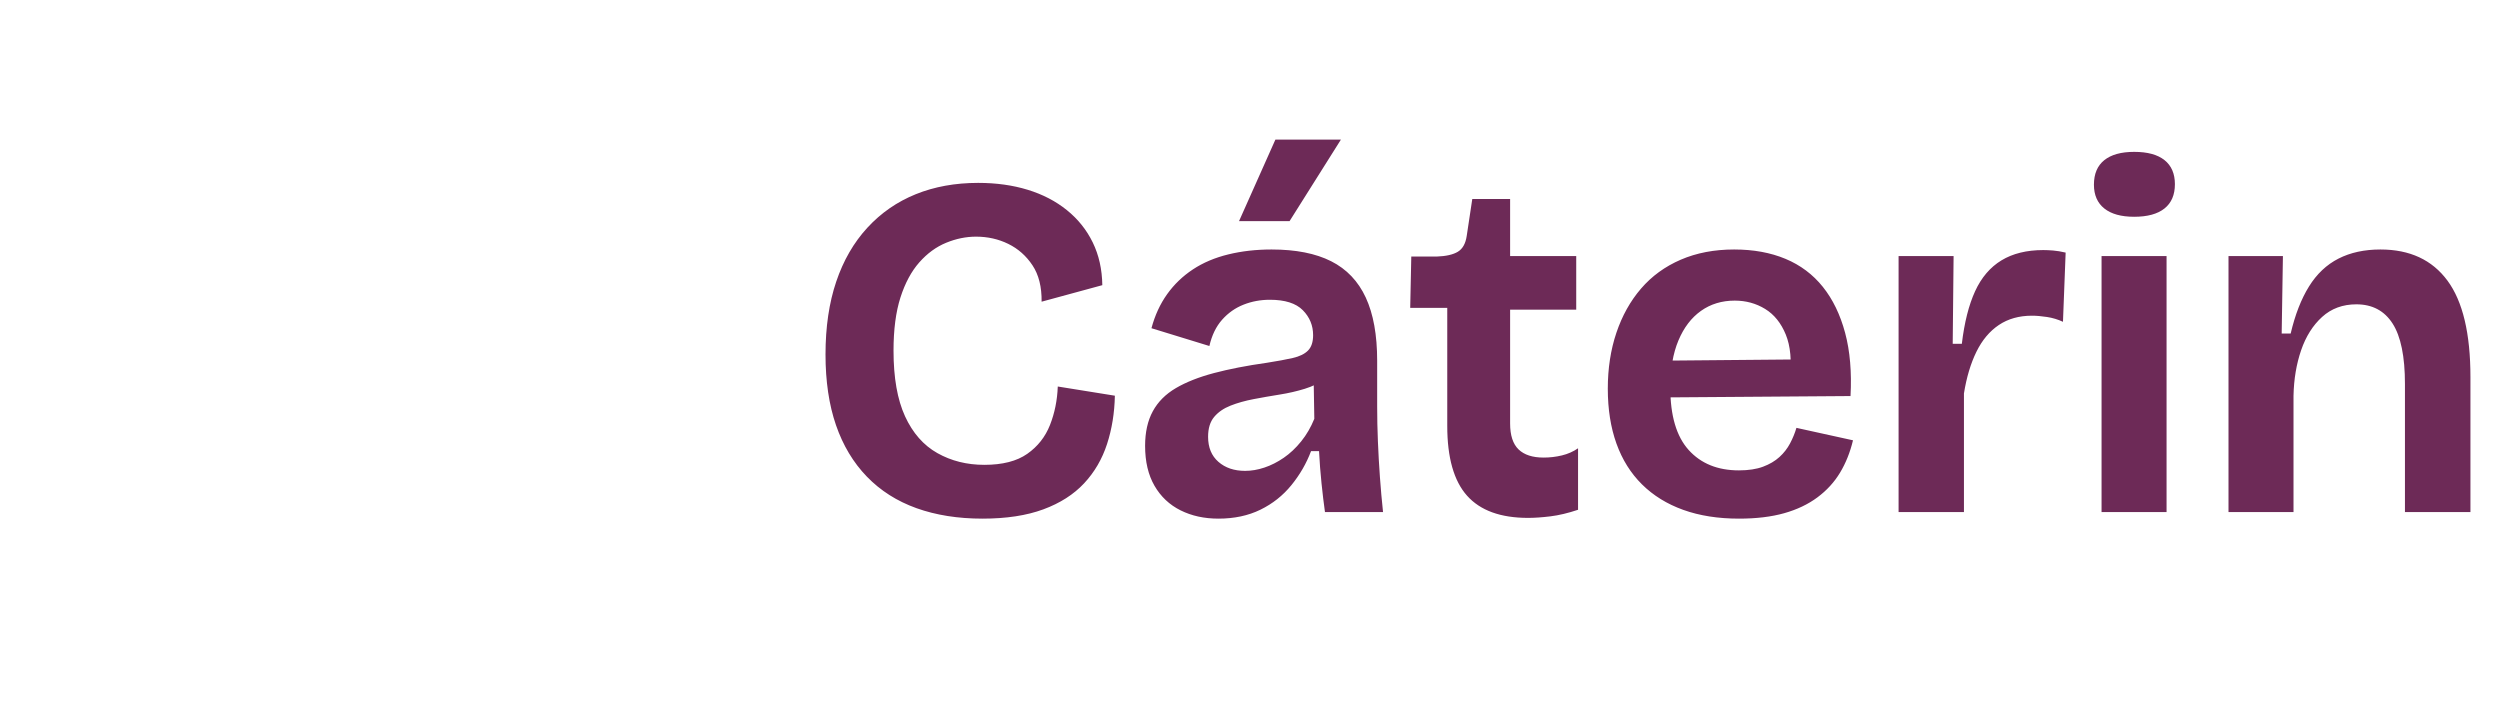
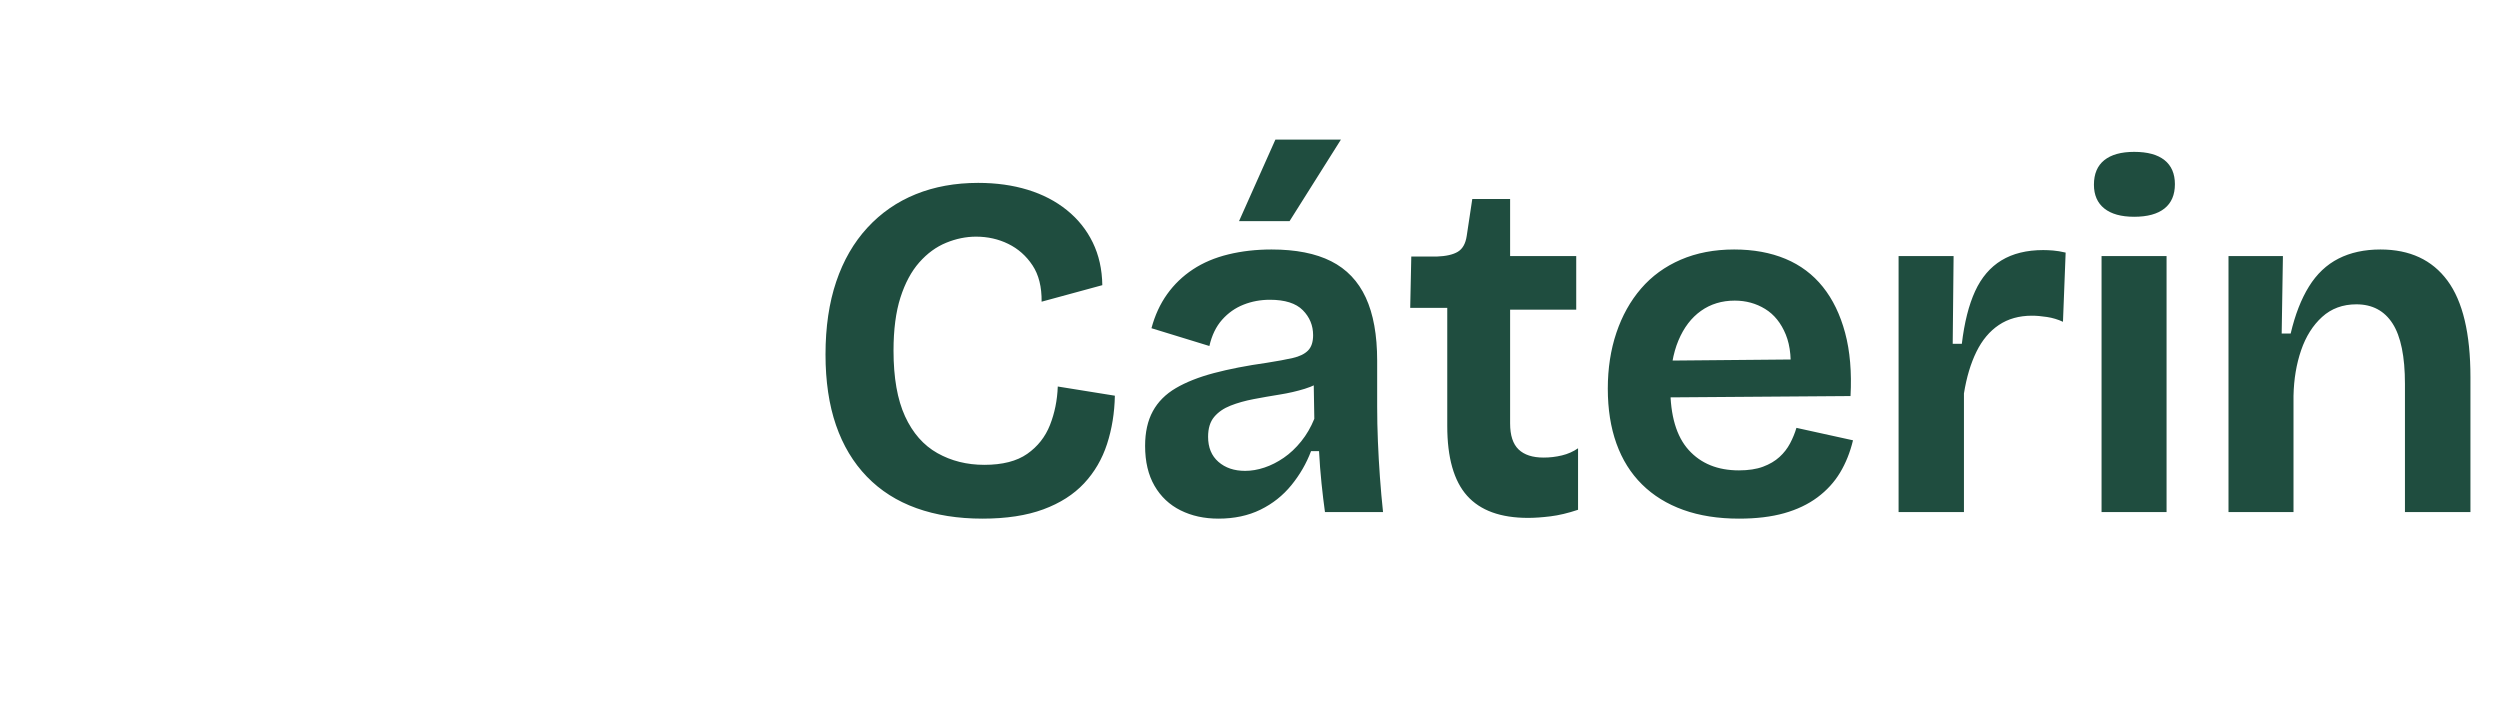
<svg xmlns="http://www.w3.org/2000/svg" viewBox="0 0 1825 512">
-   <path transform="translate(584 373.8) scale(0.3568)" fill="#6d2a57" d="M373.4 13.467Q298.067 13.467 238.333 -7.933Q178.6 -29.333 136.833 -72.467Q95.067 -115.6 73.633 -177.833Q52.2 -240.067 52.2 -322.467Q52.2 -406.6 74.133 -471.467Q96.067 -536.333 137.833 -581.733Q179.6 -627.133 236.867 -650.3Q294.133 -673.467 364.533 -673.467Q419.933 -673.467 465.967 -659.333Q512 -645.2 546.067 -617.7Q580.133 -590.2 598.967 -551.567Q617.8 -512.933 618.534 -464.2L494.333 -430.4Q494.866 -475.933 475.633 -504.866Q456.4 -533.8 426.167 -548.633Q395.933 -563.466 360.133 -563.466Q329.533 -563.466 299.034 -550.966Q268.534 -538.466 244.134 -510.9Q219.734 -483.333 205.534 -439.067Q191.334 -394.8 191.334 -330.267Q191.334 -247.2 214.934 -195.867Q238.534 -144.534 281.134 -120.567Q323.734 -96.6 377.133 -96.6Q432.867 -96.6 464.967 -119.1Q497.067 -141.6 511.467 -178.134Q525.867 -214.667 527.4 -256.867L644.2 -238.067Q643.2 -185.4 628.2 -139.2Q613.2 -93.0 581.234 -58.767Q549.267 -24.533 497.867 -5.533Q446.467 13.467 373.4 13.467ZM856.067 13.467Q812.6 13.467 778.6 -3.5Q744.6 -20.467 725.333 -53.7Q706.067 -86.933 706.067 -135.467Q706.067 -177.267 721.833 -206.233Q737.6 -235.2 769.1 -253.633Q800.6 -272.067 846.933 -284.367Q893.267 -296.667 955.133 -305.4Q987.067 -310.4 1008.033 -315.167Q1029 -319.933 1039.4 -330.467Q1049.8 -341.0 1049.8 -361.867Q1049.8 -391.667 1028.733 -413Q1007.667 -434.333 961.267 -434.333Q932.733 -434.333 907.434 -424.333Q882.134 -414.333 863.6 -393.466Q845.067 -372.6 837.6 -339.733L719.067 -376.133Q729.667 -415.733 751.167 -445.8Q772.667 -475.867 803.933 -496.5Q835.2 -517.133 876.367 -527.167Q917.533 -537.2 964.733 -537.2Q1039.134 -537.2 1086.7 -513.167Q1134.267 -489.133 1157.567 -438.833Q1180.867 -388.533 1180.867 -309.6V-215.267Q1180.867 -181.133 1182.367 -144.633Q1183.867 -108.133 1186.5 -71.5Q1189.134 -34.867 1192.867 0.0H1074.067Q1070.333 -26.467 1067 -58.833Q1063.667 -91.2 1061.933 -124.667H1045.6Q1031.333 -86.933 1005.367 -55.033Q979.4 -23.133 942.033 -4.833Q904.667 13.467 856.067 13.467ZM910.667 -84.267Q930 -84.267 950.233 -91.034Q970.467 -97.8 989.733 -111.034Q1009 -124.267 1025.4 -144.6Q1041.8 -164.933 1052.267 -190.8L1050.8 -278.333L1075.2 -273.333Q1057.267 -259.733 1032.8 -252.2Q1008.333 -244.667 981.5 -240.4Q954.667 -236.133 928.3 -231.1Q901.933 -226.067 880.834 -217.733Q859.734 -209.4 847.334 -194.6Q834.934 -179.8 834.934 -154Q834.934 -121.2 856.067 -102.734Q877.2 -84.267 910.667 -84.267ZM1001.667 -595.267H898.267L972.667 -762.067H1106.734ZM1489.534 11.933Q1405.333 11.933 1364.8 -33.433Q1324.267 -78.8 1324.267 -176.334V-417.733H1248.467L1250.667 -522.733H1302.533Q1331.333 -523.733 1345.967 -532.6Q1360.6 -541.467 1364.067 -564.867L1375.467 -640.467H1452.867V-523.733H1588.134V-414.066H1452.867V-181.2Q1452.867 -144.8 1470.167 -128.134Q1487.467 -111.467 1521.467 -111.467Q1540.467 -111.467 1558.8 -115.867Q1577.134 -120.267 1591.867 -130.467V-4.667Q1561.2 5.6 1535.367 8.767Q1509.534 11.933 1489.534 11.933ZM1921.2 13.467Q1857.067 13.467 1807.2 -4.433Q1757.333 -22.333 1722.7 -56.6Q1688.067 -90.867 1670.4 -140.2Q1652.733 -189.533 1652.733 -252.4Q1652.733 -314.6 1670.3 -366.8Q1687.867 -419 1720.767 -457.233Q1753.667 -495.467 1802.033 -516.333Q1850.4 -537.2 1911.267 -537.2Q1970.467 -537.2 2016.3 -518.033Q2062.134 -498.867 2092.7 -460.733Q2123.267 -422.6 2138.267 -366.7Q2153.267 -310.8 2149.334 -237.333L1739.267 -234.333V-309.533L2071.733 -312.533L2025.133 -272.467Q2031.333 -327.8 2016.867 -363.167Q2002.4 -398.533 1974.6 -415.566Q1946.8 -432.6 1912.467 -432.6Q1872.933 -432.6 1843.367 -411.6Q1813.8 -390.6 1797.2 -351Q1780.6 -311.4 1780.6 -254.6Q1780.6 -168.6 1818.234 -126.934Q1855.867 -85.267 1921 -85.267Q1950.133 -85.267 1970.267 -92.767Q1990.4 -100.267 2003.9 -112.567Q2017.4 -124.867 2025.633 -140.467Q2033.867 -156.067 2038.667 -172.267L2154.4 -146.8Q2145.6 -110.067 2127.967 -80.733Q2110.334 -51.4 2081.634 -30.067Q2052.934 -8.733 2013.567 2.367Q1974.2 13.467 1921.2 13.467ZM2247.667 0.0V-258.866V-523.733H2360.2L2358.4 -344.2H2377.067Q2384.867 -409.667 2404.234 -451.833Q2423.6 -494 2458.234 -515Q2492.867 -536 2543.667 -536Q2552.734 -536 2563.934 -535.1Q2575.134 -534.2 2589.467 -530.867L2584 -389.266Q2568.534 -396.466 2551.367 -399.1Q2534.2 -401.733 2520.467 -401.733Q2481.2 -401.733 2452.834 -382.733Q2424.467 -363.733 2406.9 -327.933Q2389.334 -292.133 2381.4 -242.733V0.0ZM2662.933 0.0V-523.733H2795.934V0.0ZM2729.667 -604.133Q2689.8 -604.133 2668.567 -621.1Q2647.333 -638.067 2647.333 -669.8Q2647.333 -702.931 2668.5 -719.932Q2689.667 -736.934 2729.731 -736.934Q2770.667 -736.934 2791.834 -719.965Q2813 -702.997 2813 -670.8Q2813 -638.067 2791.7 -621.1Q2770.4 -604.133 2729.667 -604.133ZM2922.667 0.0V-319.333V-523.733H3034L3031.467 -365.267H3049.867Q3063.4 -422.867 3087.267 -461.4Q3111.134 -499.933 3147.734 -518.567Q3184.334 -537.2 3233.534 -537.2Q3323.6 -537.2 3370.634 -473.533Q3417.667 -409.867 3417.667 -276.133V0.0H3283.667V-262.133Q3283.667 -346.266 3258.433 -385.633Q3233.2 -425 3184.267 -425Q3142.533 -425 3114.167 -399.2Q3085.8 -373.4 3071.267 -331.133Q3056.734 -288.867 3055.667 -237.867V0.0Z" />
+   <path transform="translate(584 373.8) scale(0.3568)" fill="#1f4d3f" d="M373.4 13.467Q298.067 13.467 238.333 -7.933Q178.6 -29.333 136.833 -72.467Q95.067 -115.6 73.633 -177.833Q52.2 -240.067 52.2 -322.467Q52.2 -406.6 74.133 -471.467Q96.067 -536.333 137.833 -581.733Q179.6 -627.133 236.867 -650.3Q294.133 -673.467 364.533 -673.467Q419.933 -673.467 465.967 -659.333Q512 -645.2 546.067 -617.7Q580.133 -590.2 598.967 -551.567Q617.8 -512.933 618.534 -464.2L494.333 -430.4Q494.866 -475.933 475.633 -504.866Q456.4 -533.8 426.167 -548.633Q395.933 -563.466 360.133 -563.466Q329.533 -563.466 299.034 -550.966Q268.534 -538.466 244.134 -510.9Q219.734 -483.333 205.534 -439.067Q191.334 -394.8 191.334 -330.267Q191.334 -247.2 214.934 -195.867Q238.534 -144.534 281.134 -120.567Q323.734 -96.6 377.133 -96.6Q432.867 -96.6 464.967 -119.1Q497.067 -141.6 511.467 -178.134Q525.867 -214.667 527.4 -256.867L644.2 -238.067Q643.2 -185.4 628.2 -139.2Q613.2 -93.0 581.234 -58.767Q549.267 -24.533 497.867 -5.533Q446.467 13.467 373.4 13.467ZM856.067 13.467Q812.6 13.467 778.6 -3.5Q744.6 -20.467 725.333 -53.7Q706.067 -86.933 706.067 -135.467Q706.067 -177.267 721.833 -206.233Q737.6 -235.2 769.1 -253.633Q800.6 -272.067 846.933 -284.367Q893.267 -296.667 955.133 -305.4Q987.067 -310.4 1008.033 -315.167Q1029 -319.933 1039.4 -330.467Q1049.8 -341.0 1049.8 -361.867Q1049.8 -391.667 1028.733 -413Q1007.667 -434.333 961.267 -434.333Q932.733 -434.333 907.434 -424.333Q882.134 -414.333 863.6 -393.466Q845.067 -372.6 837.6 -339.733L719.067 -376.133Q729.667 -415.733 751.167 -445.8Q772.667 -475.867 803.933 -496.5Q835.2 -517.133 876.367 -527.167Q917.533 -537.2 964.733 -537.2Q1039.134 -537.2 1086.7 -513.167Q1134.267 -489.133 1157.567 -438.833Q1180.867 -388.533 1180.867 -309.6V-215.267Q1180.867 -181.133 1182.367 -144.633Q1183.867 -108.133 1186.5 -71.5Q1189.134 -34.867 1192.867 0.0H1074.067Q1070.333 -26.467 1067 -58.833Q1063.667 -91.2 1061.933 -124.667H1045.6Q1031.333 -86.933 1005.367 -55.033Q979.4 -23.133 942.033 -4.833Q904.667 13.467 856.067 13.467ZM910.667 -84.267Q930 -84.267 950.233 -91.034Q970.467 -97.8 989.733 -111.034Q1009 -124.267 1025.4 -144.6Q1041.8 -164.933 1052.267 -190.8L1050.8 -278.333L1075.2 -273.333Q1057.267 -259.733 1032.8 -252.2Q1008.333 -244.667 981.5 -240.4Q954.667 -236.133 928.3 -231.1Q901.933 -226.067 880.834 -217.733Q859.734 -209.4 847.334 -194.6Q834.934 -179.8 834.934 -154Q834.934 -121.2 856.067 -102.734Q877.2 -84.267 910.667 -84.267ZM1001.667 -595.267H898.267L972.667 -762.067H1106.734ZM1489.534 11.933Q1405.333 11.933 1364.8 -33.433Q1324.267 -78.8 1324.267 -176.334V-417.733H1248.467L1250.667 -522.733H1302.533Q1331.333 -523.733 1345.967 -532.6Q1360.6 -541.467 1364.067 -564.867L1375.467 -640.467H1452.867V-523.733H1588.134V-414.066H1452.867V-181.2Q1452.867 -144.8 1470.167 -128.134Q1487.467 -111.467 1521.467 -111.467Q1540.467 -111.467 1558.8 -115.867Q1577.134 -120.267 1591.867 -130.467V-4.667Q1561.2 5.6 1535.367 8.767Q1509.534 11.933 1489.534 11.933ZM1921.2 13.467Q1857.067 13.467 1807.2 -4.433Q1757.333 -22.333 1722.7 -56.6Q1688.067 -90.867 1670.4 -140.2Q1652.733 -189.533 1652.733 -252.4Q1652.733 -314.6 1670.3 -366.8Q1687.867 -419 1720.767 -457.233Q1753.667 -495.467 1802.033 -516.333Q1850.4 -537.2 1911.267 -537.2Q1970.467 -537.2 2016.3 -518.033Q2062.134 -498.867 2092.7 -460.733Q2123.267 -422.6 2138.267 -366.7Q2153.267 -310.8 2149.334 -237.333L1739.267 -234.333V-309.533L2071.733 -312.533L2025.133 -272.467Q2031.333 -327.8 2016.867 -363.167Q2002.4 -398.533 1974.6 -415.566Q1946.8 -432.6 1912.467 -432.6Q1872.933 -432.6 1843.367 -411.6Q1813.8 -390.6 1797.2 -351Q1780.6 -311.4 1780.6 -254.6Q1780.6 -168.6 1818.234 -126.934Q1855.867 -85.267 1921 -85.267Q1950.133 -85.267 1970.267 -92.767Q1990.4 -100.267 2003.9 -112.567Q2017.4 -124.867 2025.633 -140.467Q2033.867 -156.067 2038.667 -172.267L2154.4 -146.8Q2145.6 -110.067 2127.967 -80.733Q2110.334 -51.4 2081.634 -30.067Q2052.934 -8.733 2013.567 2.367Q1974.2 13.467 1921.2 13.467ZM2247.667 0.0V-258.866V-523.733H2360.2L2358.4 -344.2H2377.067Q2384.867 -409.667 2404.234 -451.833Q2423.6 -494 2458.234 -515Q2492.867 -536 2543.667 -536Q2552.734 -536 2563.934 -535.1Q2575.134 -534.2 2589.467 -530.867L2584 -389.266Q2568.534 -396.466 2551.367 -399.1Q2534.2 -401.733 2520.467 -401.733Q2481.2 -401.733 2452.834 -382.733Q2424.467 -363.733 2406.9 -327.933Q2389.334 -292.133 2381.4 -242.733V0.0ZM2662.933 0.0V-523.733H2795.934V0.0ZM2729.667 -604.133Q2689.8 -604.133 2668.567 -621.1Q2647.333 -638.067 2647.333 -669.8Q2647.333 -702.931 2668.5 -719.932Q2689.667 -736.934 2729.731 -736.934Q2770.667 -736.934 2791.834 -719.965Q2813 -702.997 2813 -670.8Q2813 -638.067 2791.7 -621.1Q2770.4 -604.133 2729.667 -604.133ZM2922.667 0.0V-319.333V-523.733H3034L3031.467 -365.267H3049.867Q3063.4 -422.867 3087.267 -461.4Q3111.134 -499.933 3147.734 -518.567Q3184.334 -537.2 3233.534 -537.2Q3323.6 -537.2 3370.634 -473.533Q3417.667 -409.867 3417.667 -276.133V0.0H3283.667V-262.133Q3283.667 -346.266 3258.433 -385.633Q3233.2 -425 3184.267 -425Q3142.533 -425 3114.167 -399.2Q3085.8 -373.4 3071.267 -331.133Q3056.734 -288.867 3055.667 -237.867V0.0Z" />
</svg>
